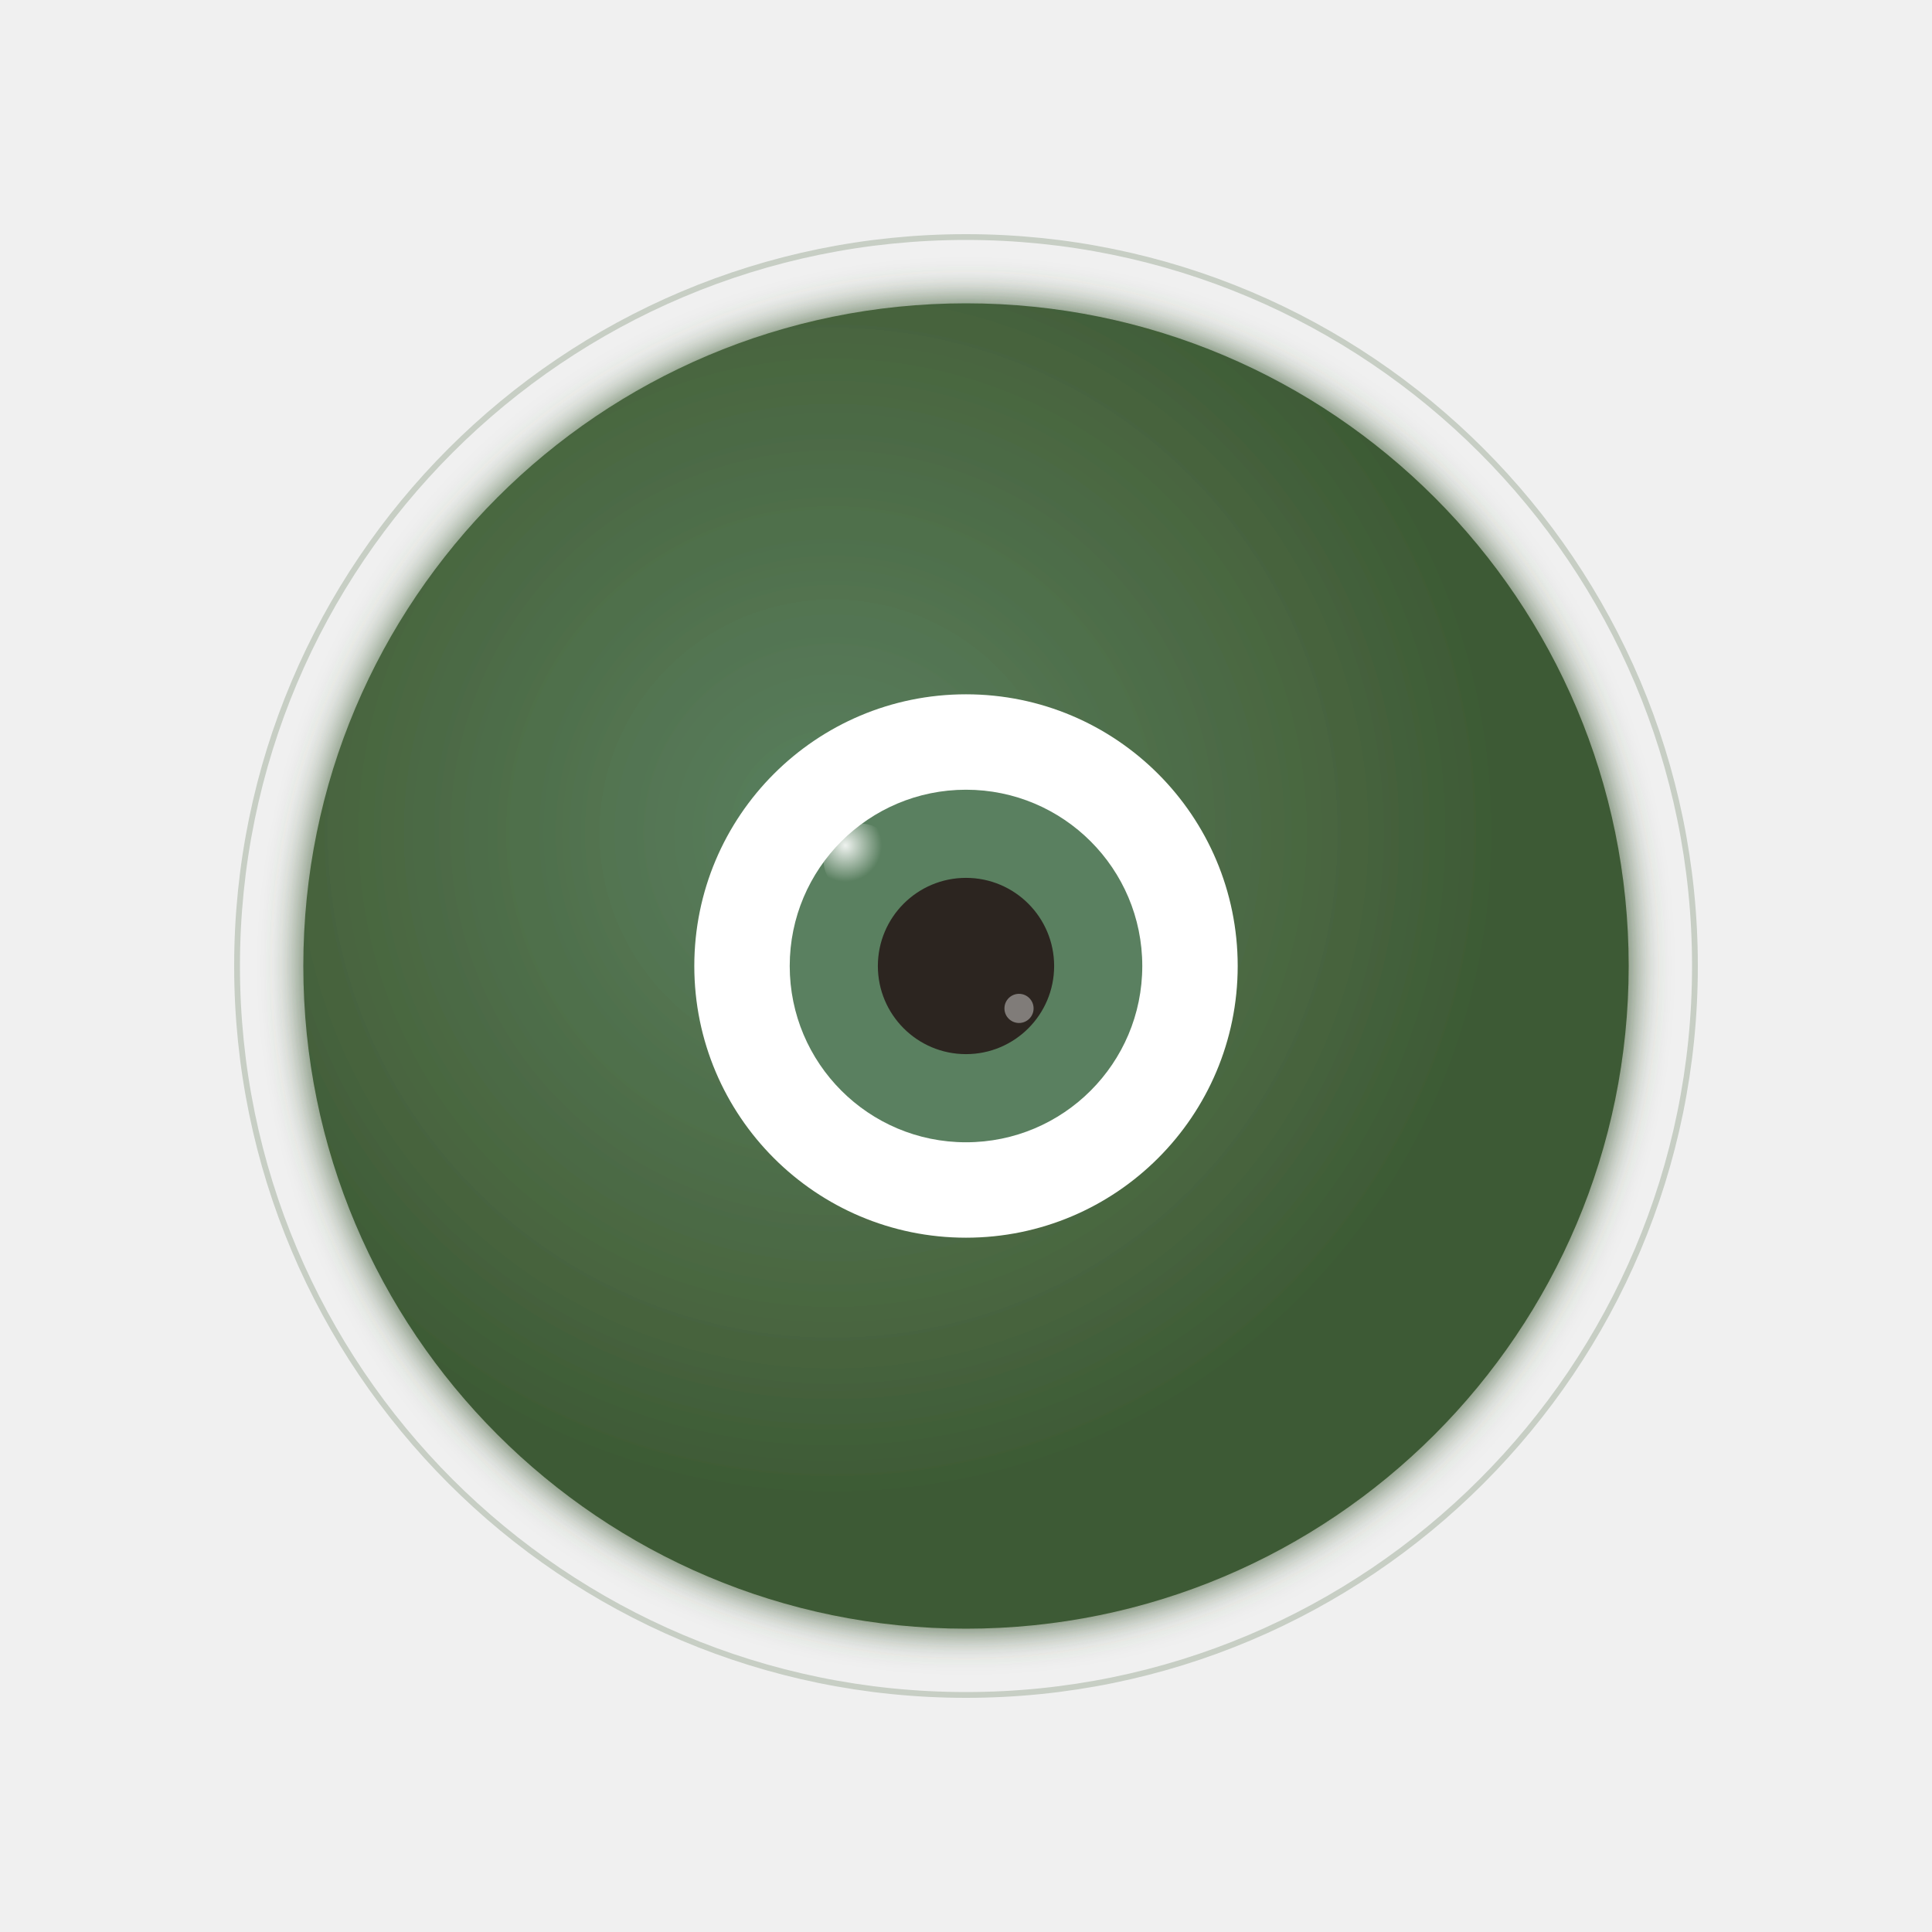
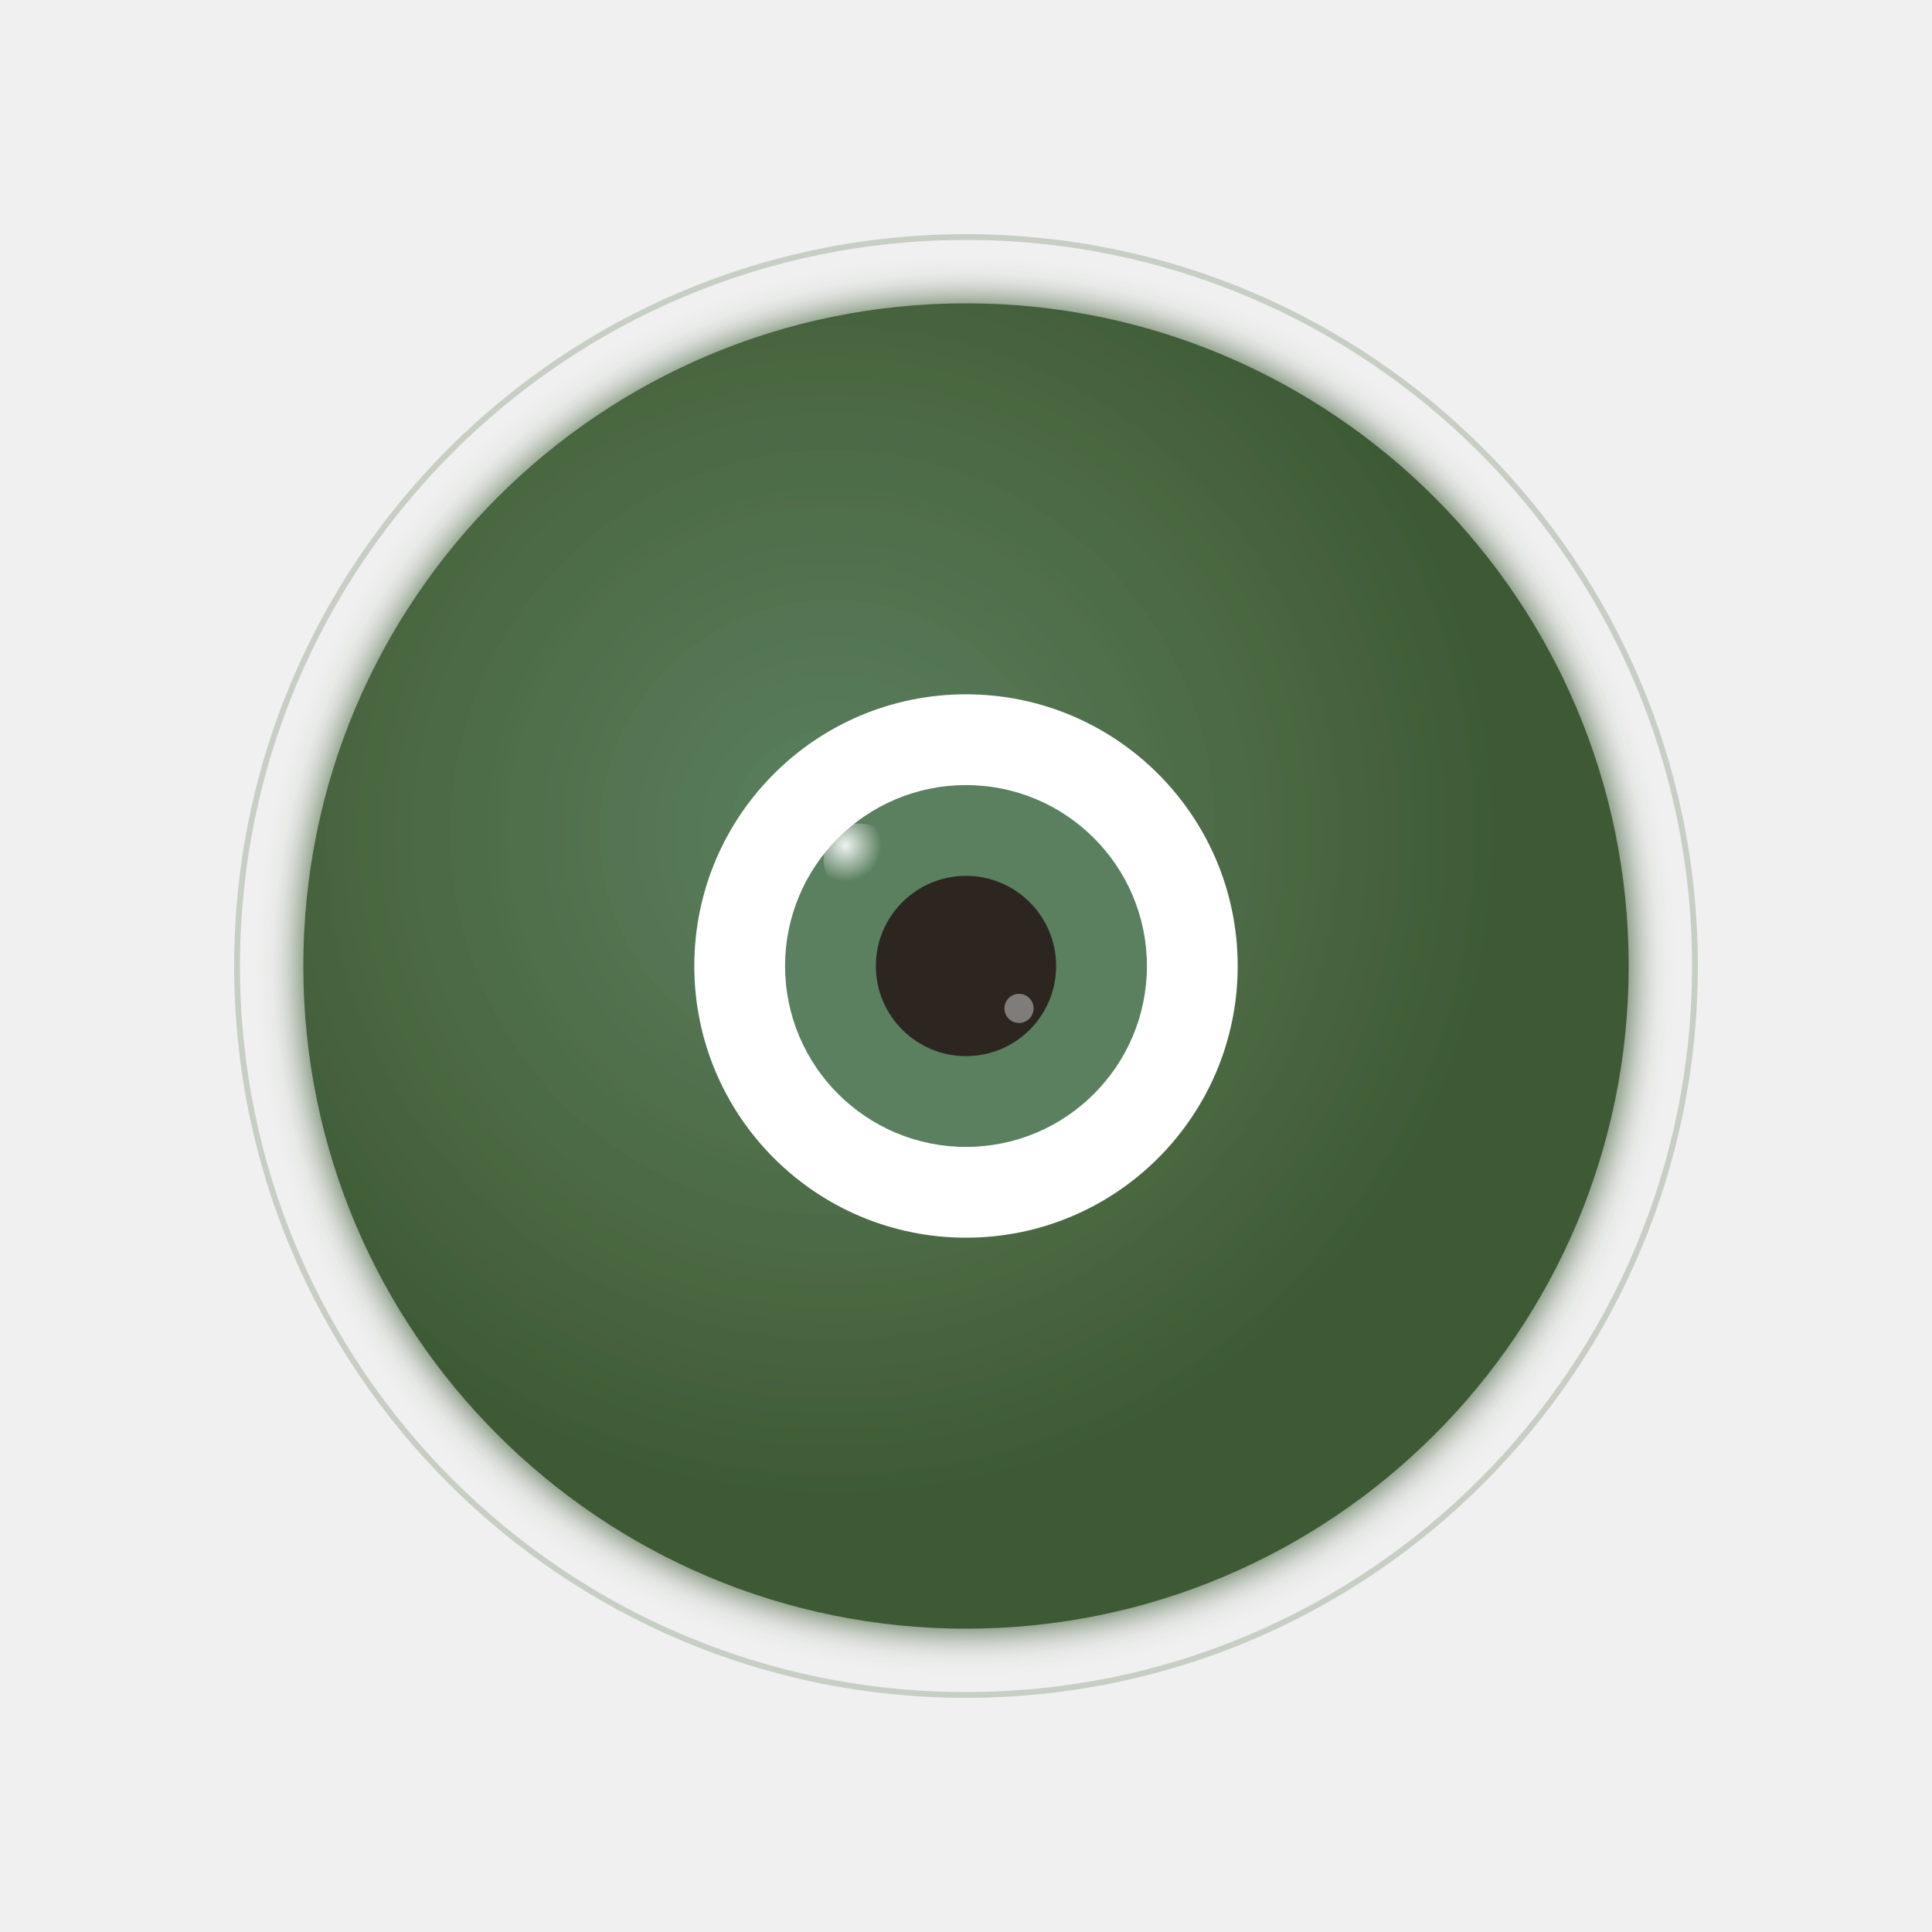
<svg xmlns="http://www.w3.org/2000/svg" viewBox="0 0 200 200" width="200" height="200">
  <defs>
    <radialGradient id="stoneGrad200" cx="40%" cy="40%">
      <stop offset="0%" stop-color="#5a8060" />
      <stop offset="70%" stop-color="#4a6741" />
      <stop offset="100%" stop-color="#3d5a35" />
    </radialGradient>
    <radialGradient id="catchlightGrad200" cx="30%" cy="30%">
      <stop offset="0%" stop-color="white" stop-opacity="0.9" />
      <stop offset="100%" stop-color="white" stop-opacity="0" />
    </radialGradient>
    <filter id="glowFilter200" x="-50%" y="-50%" width="200%" height="200%">
      <feGaussianBlur stdDeviation="2" result="blur" />
      <feComposite in="SourceGraphic" in2="blur" operator="over" />
    </filter>
  </defs>
  <rect width="200" height="200" fill="transparent" />
  <circle cx="100" cy="100" r="75.46" fill="none" stroke="#4a6741" stroke-width="0.6" opacity="0.25" />
  <circle cx="100" cy="100" r="68.6" fill="url(#stoneGrad200)" filter="url(#glowFilter200)" />
  <circle cx="100" cy="100" r="28.126" fill="white" />
-   <circle cx="100" cy="100" r="18.248" fill="#5a8060" />
-   <circle cx="100" cy="100" r="9.124" fill="#2c2520" />
+   <circle cx="100" cy="100" r="18.728" fill="#5a8060" />
+   <circle cx="100" cy="100" r="9.33" fill="#2c2520" />
  <circle cx="89.024" cy="89.024" r="3.773" fill="url(#catchlightGrad200)" />
  <circle cx="105.488" cy="104.39" r="1.509" fill="white" opacity="0.4" />
</svg>
